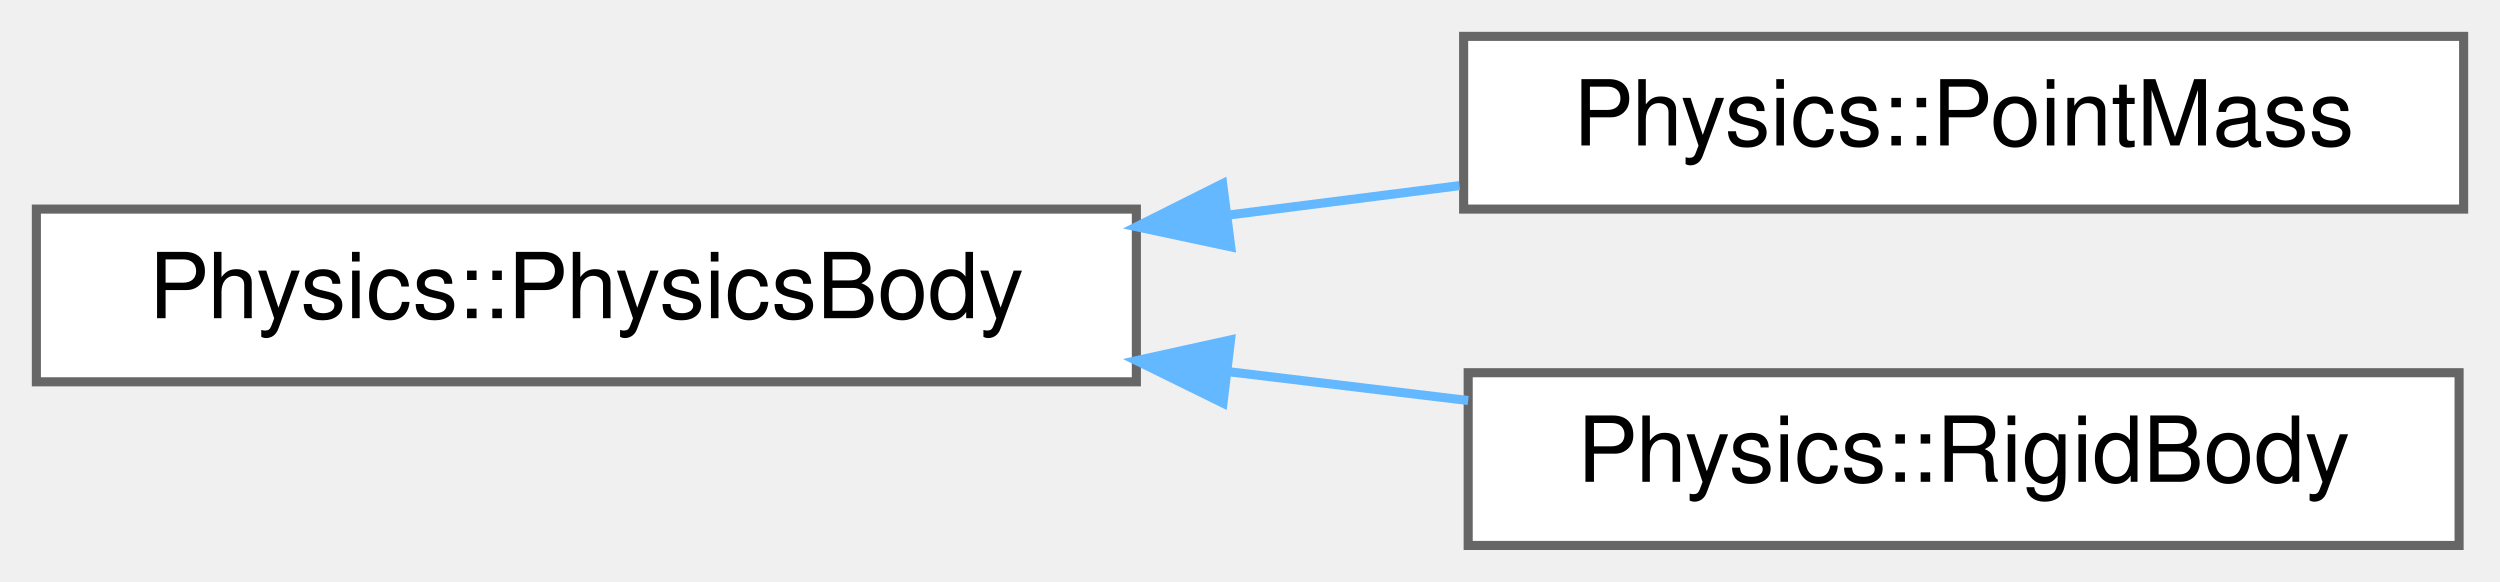
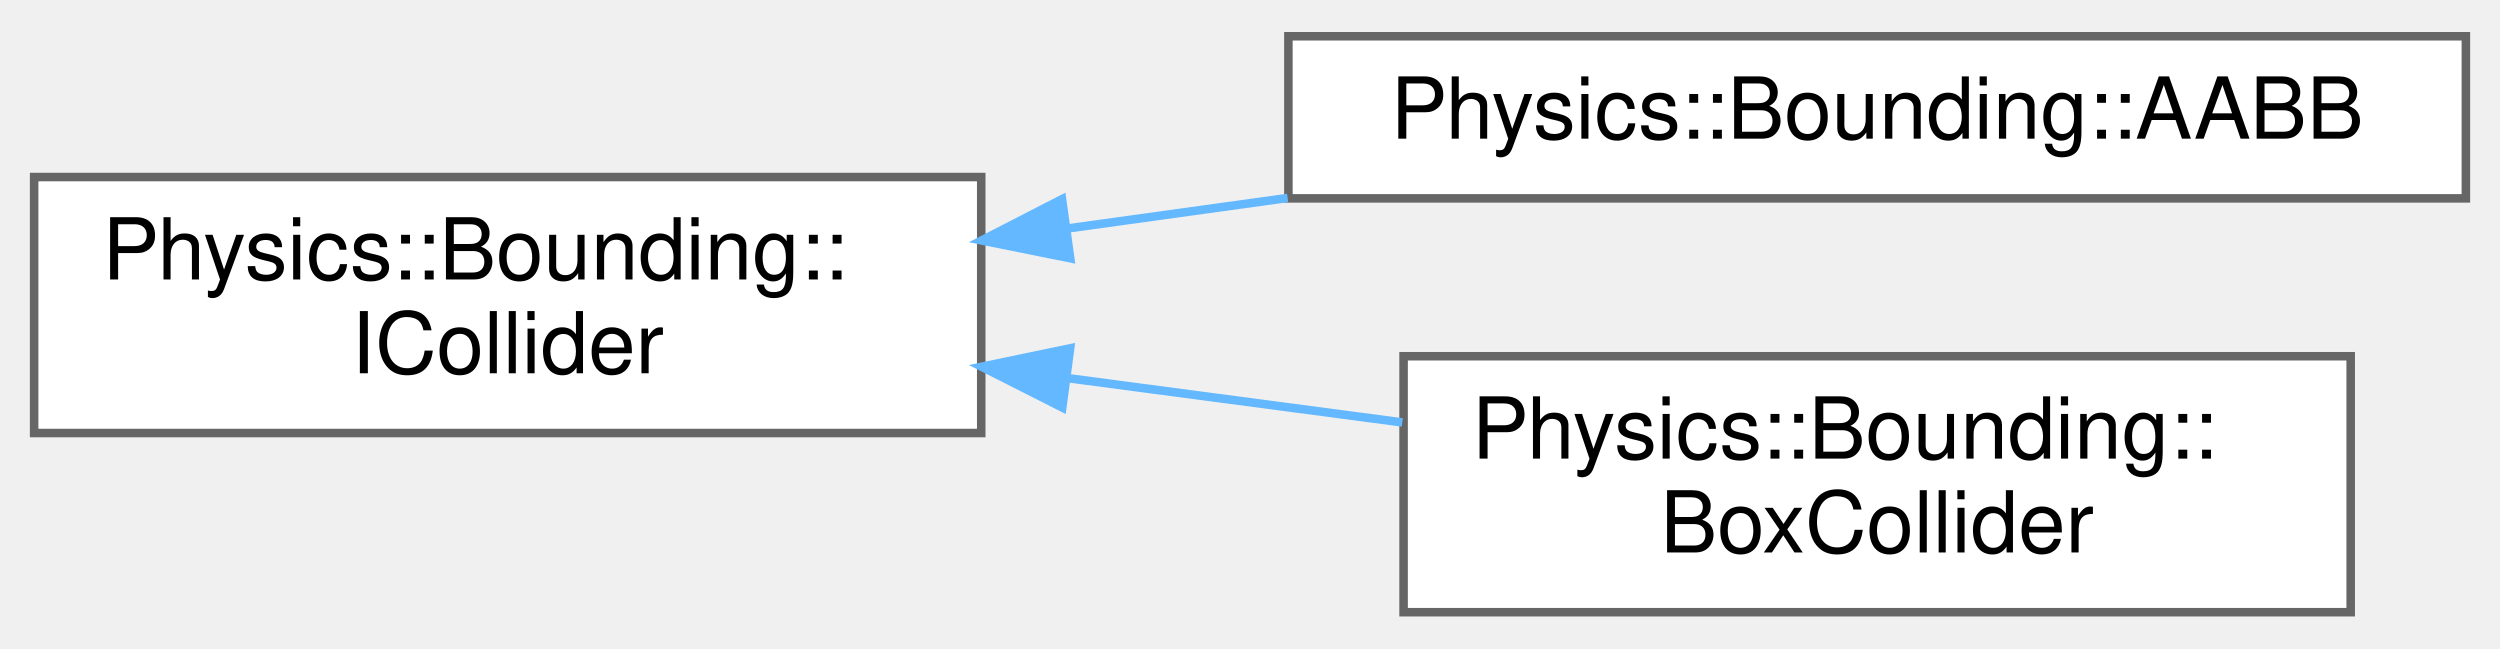
- <svg xmlns="http://www.w3.org/2000/svg" xmlns:xlink="http://www.w3.org/1999/xlink" width="275pt" height="64pt" viewBox="0.00 0.00 275.00 64.00">
-   <g id="graph0" class="graph" transform="scale(1 1) rotate(0) translate(4 60)">
+ <svg xmlns="http://www.w3.org/2000/svg" xmlns:xlink="http://www.w3.org/1999/xlink" width="293pt" height="76pt" viewBox="0.00 0.00 293.00 75.50">
+   <g id="graph0" class="graph" transform="scale(1 1) rotate(0) translate(4 71.5)">
    <g id="Node000000" class="node">
      <g id="a_Node000000">
-         <a xlink:href="classPhysics_1_1PhysicsBody.html" target="_top" xlink:title=" ">
-           <polygon fill="white" stroke="#666666" points="121,-37 0,-37 0,-18 121,-18 121,-37" />
-           <text text-anchor="middle" x="60.5" y="-25" font-family="Helvetica,sans-Serif" font-size="10.00">Physics::PhysicsBody</text>
+         <a xlink:href="classPhysics_1_1Bounding_1_1ICollider.html" target="_top" xlink:title="Abstract base class for collision volumes in the physics engine.">
+           <polygon fill="white" stroke="#666666" points="111,-51 0,-51 0,-21 111,-21 111,-51" />
+           <text text-anchor="start" x="8" y="-39" font-family="Helvetica,sans-Serif" font-size="10.00">Physics::Bounding::</text>
+           <text text-anchor="middle" x="55.5" y="-28" font-family="Helvetica,sans-Serif" font-size="10.00">ICollider</text>
        </a>
      </g>
    </g>
    <g id="Node000001" class="node">
      <g id="a_Node000001">
-         <a xlink:href="classPhysics_1_1PointMass.html" target="_top" xlink:title=" ">
-           <polygon fill="white" stroke="#666666" points="267,-56 157,-56 157,-37 267,-37 267,-56" />
-           <text text-anchor="middle" x="212" y="-44" font-family="Helvetica,sans-Serif" font-size="10.00">Physics::PointMass</text>
+         <a xlink:href="classPhysics_1_1Bounding_1_1AABB.html" target="_top" xlink:title=" ">
+           <polygon fill="white" stroke="#666666" points="285,-67.5 147,-67.5 147,-48.5 285,-48.5 285,-67.5" />
+           <text text-anchor="middle" x="216" y="-55.5" font-family="Helvetica,sans-Serif" font-size="10.00">Physics::Bounding::AABB</text>
        </a>
      </g>
    </g>
-     <g id="edge15_Node000000_Node000001" class="edge">
-       <g id="a_edge15_Node000000_Node000001">
+     <g id="edge14_Node000000_Node000001" class="edge">
+       <g id="a_edge14_Node000000_Node000001">
        <a xlink:title=" ">
-           <path fill="none" stroke="#63b8ff" d="M131.01,-36.33C139.58,-37.42 148.24,-38.52 156.54,-39.58" />
-           <polygon fill="#63b8ff" stroke="#63b8ff" points="131.38,-32.85 121.02,-35.06 130.49,-39.8 131.38,-32.85" />
+           <path fill="none" stroke="#63b8ff" d="M120.95,-44.95C129.51,-46.13 138.3,-47.35 146.91,-48.55" />
+           <polygon fill="#63b8ff" stroke="#63b8ff" points="121.43,-41.48 111.05,-43.57 120.47,-48.41 121.43,-41.48" />
        </a>
      </g>
    </g>
    <g id="Node000002" class="node">
      <g id="a_Node000002">
-         <a xlink:href="classPhysics_1_1RigidBody.html" target="_top" xlink:title=" ">
-           <polygon fill="white" stroke="#666666" points="266.5,-19 157.5,-19 157.5,0 266.5,0 266.5,-19" />
-           <text text-anchor="middle" x="212" y="-7" font-family="Helvetica,sans-Serif" font-size="10.00">Physics::RigidBody</text>
+         <a xlink:href="classPhysics_1_1Bounding_1_1BoxCollider.html" target="_top" xlink:title=" ">
+           <polygon fill="white" stroke="#666666" points="271.5,-30 160.5,-30 160.5,0 271.5,0 271.5,-30" />
+           <text text-anchor="start" x="168.5" y="-18" font-family="Helvetica,sans-Serif" font-size="10.00">Physics::Bounding::</text>
+           <text text-anchor="middle" x="216" y="-7" font-family="Helvetica,sans-Serif" font-size="10.00">BoxCollider</text>
        </a>
      </g>
    </g>
-     <g id="edge16_Node000000_Node000002" class="edge">
-       <g id="a_edge16_Node000000_Node000002">
+     <g id="edge15_Node000000_Node000002" class="edge">
+       <g id="a_edge15_Node000000_Node000002">
        <a xlink:title=" ">
-           <path fill="none" stroke="#63b8ff" d="M131,-19.13C139.9,-18.06 148.9,-16.98 157.5,-15.94" />
-           <polygon fill="#63b8ff" stroke="#63b8ff" points="130.53,-15.66 121.02,-20.33 131.36,-22.61 130.53,-15.66" />
+           <path fill="none" stroke="#63b8ff" d="M121.3,-27.41C134.27,-25.7 147.77,-23.91 160.35,-22.24" />
+           <polygon fill="#63b8ff" stroke="#63b8ff" points="120.5,-23.99 111.05,-28.77 121.42,-30.93 120.5,-23.99" />
        </a>
      </g>
    </g>
  </g>
</svg>
